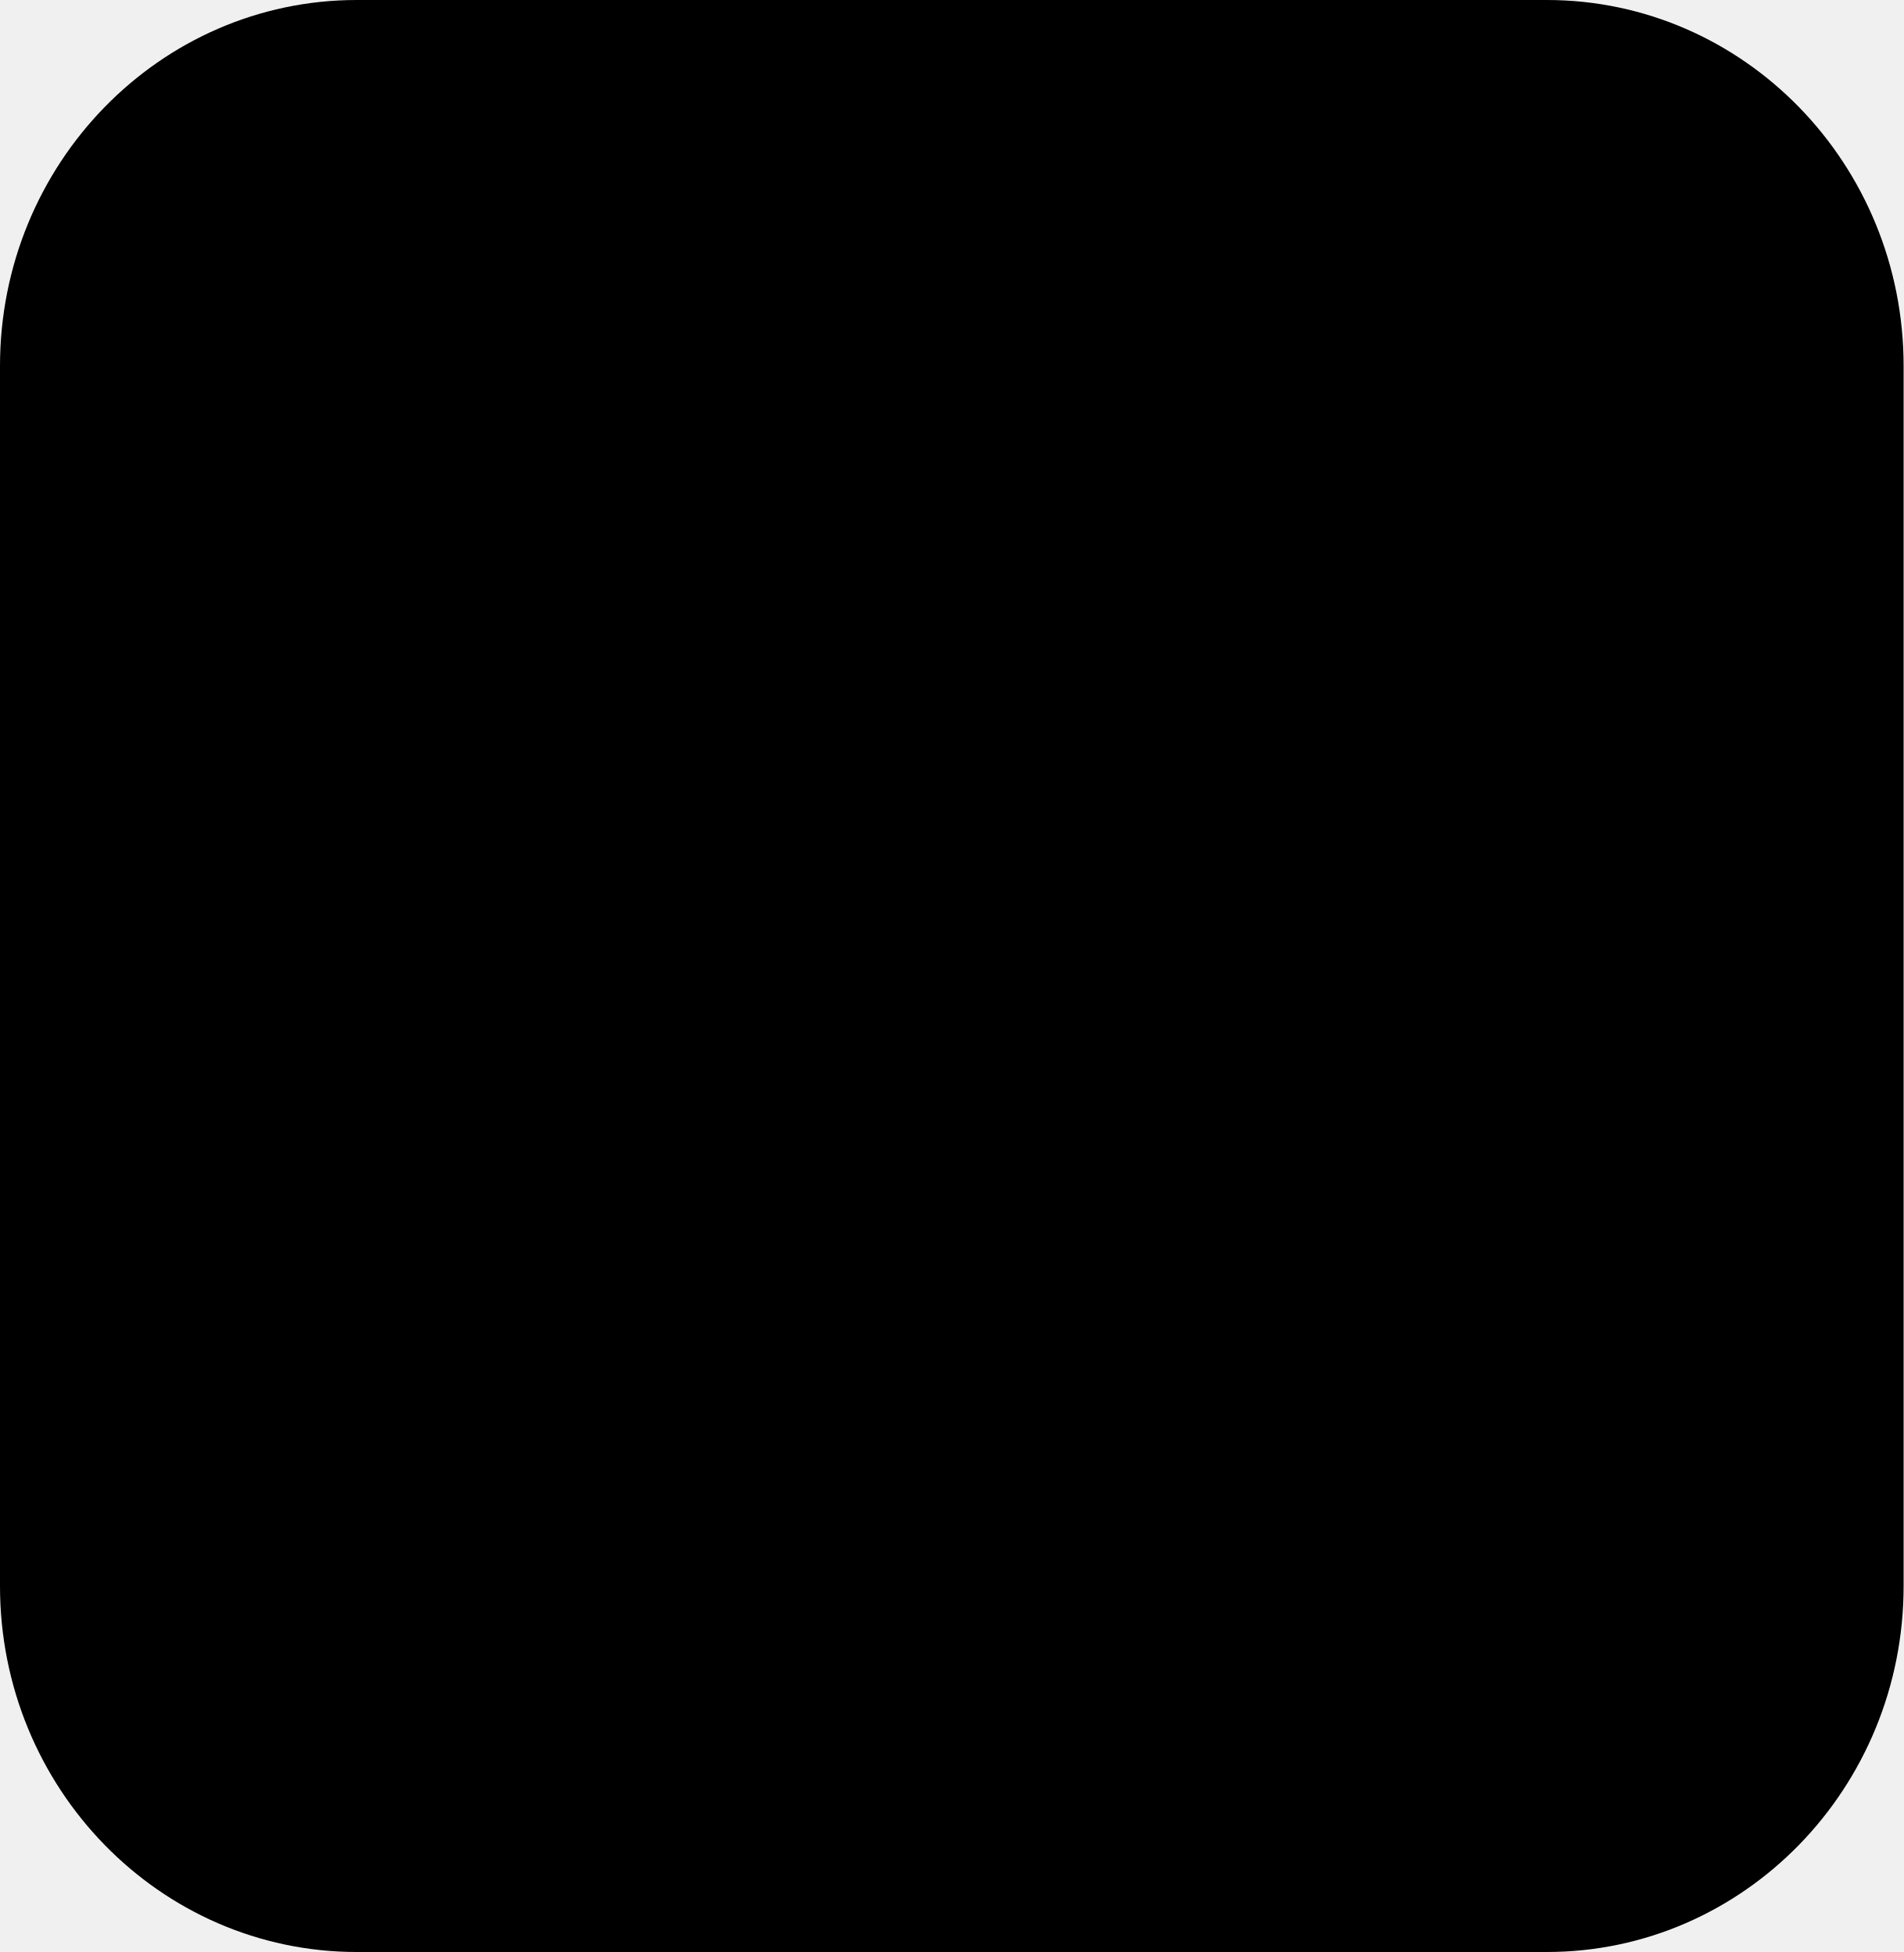
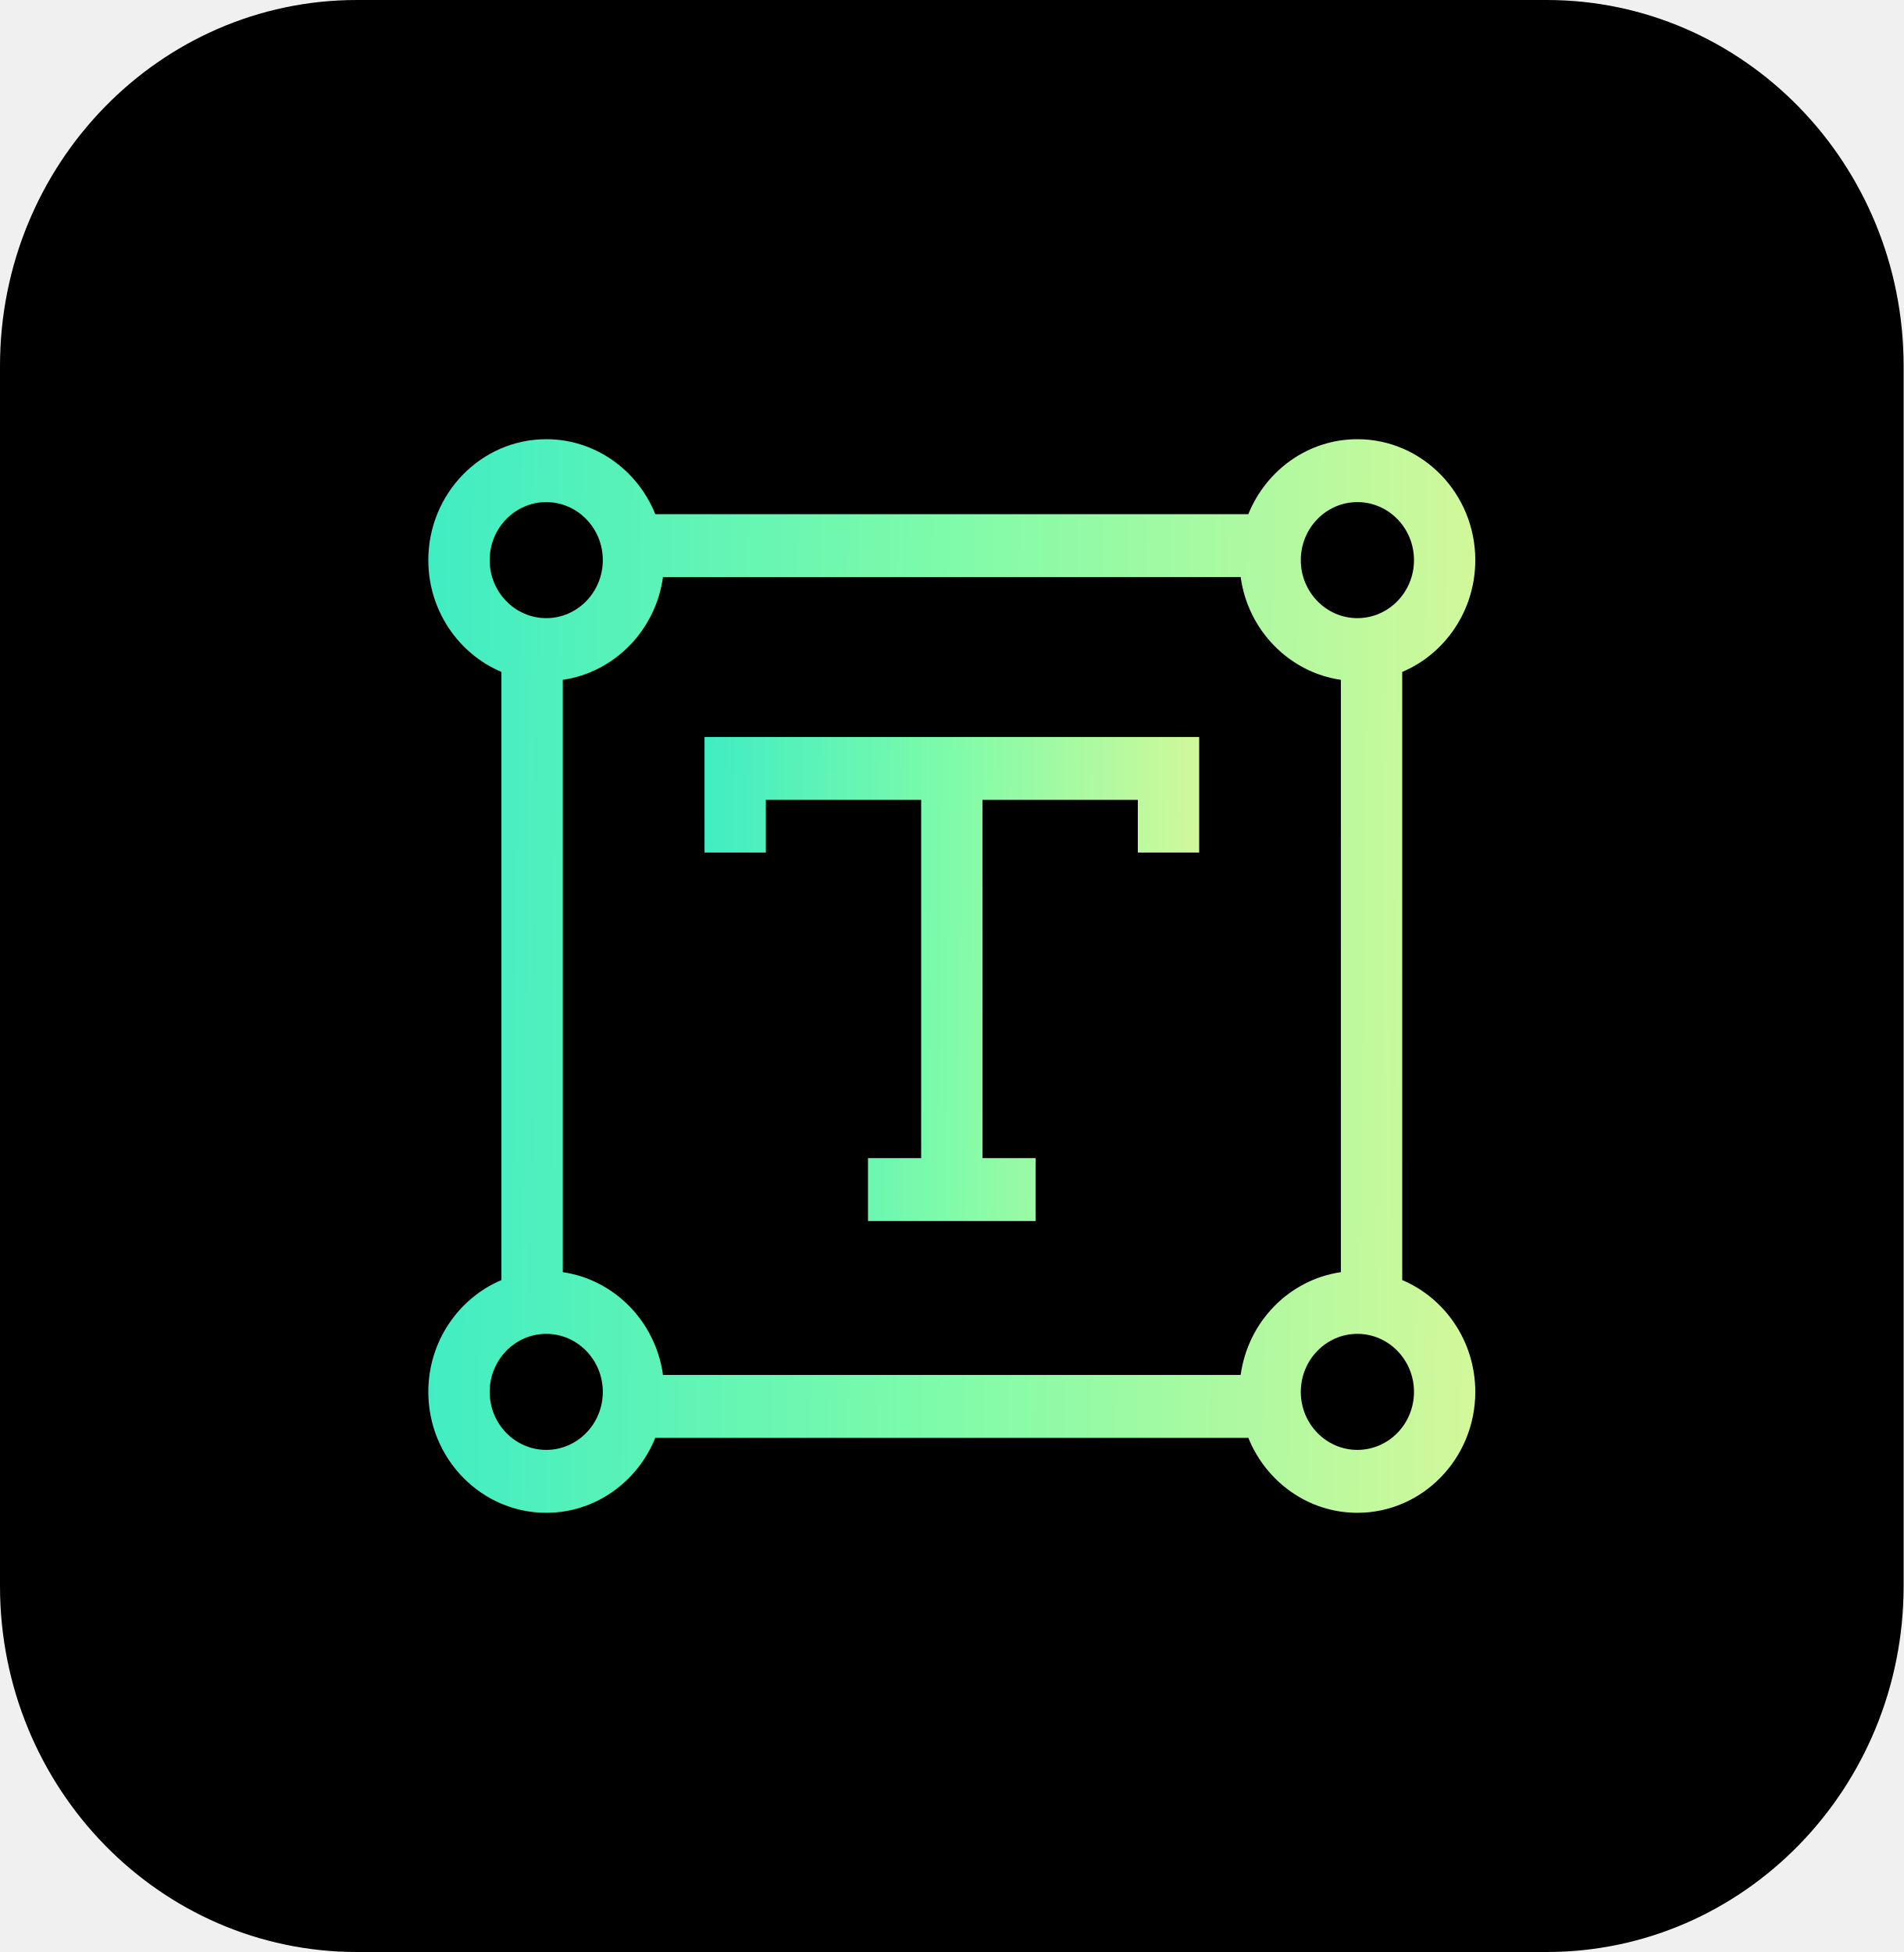
<svg xmlns="http://www.w3.org/2000/svg" width="39" height="40" viewBox="0 0 39 40" fill="none">
  <path d="M31.688 40H7.312C3.274 40 0 36.643 0 32.5V7.5C0 3.358 3.274 0 7.312 0H31.688C35.726 0 39 3.358 39 7.5V32.5C39 36.643 35.726 40 31.688 40Z" fill="#000000" />
  <g clip-path="url(#clip0_1485_49743)">
    <path d="M14.434 17.47H15.69V16.391H18.872V23.732H17.783V25.021H21.218V23.732H20.129V16.391H23.311V17.47H24.568V15.102H14.434V17.47Z" fill="url(#paint0_linear_1485_49743)" />
    <path d="M28.728 26.231V13.769C29.606 13.398 30.225 12.511 30.225 11.478C30.225 10.112 29.142 9 27.809 9C26.802 9 25.938 9.636 25.575 10.536H13.425C13.063 9.636 12.198 9 11.191 9C9.859 9 8.775 10.112 8.775 11.478C8.775 12.511 9.395 13.398 10.273 13.769V26.231C9.395 26.602 8.775 27.489 8.775 28.522C8.775 29.888 9.859 31 11.191 31C12.198 31 13.063 30.364 13.425 29.464H25.575C25.938 30.364 26.802 31 27.809 31C29.142 31 30.225 29.888 30.225 28.522C30.225 27.489 29.606 26.602 28.728 26.231ZM25.418 28.175H13.583C13.433 27.086 12.591 26.223 11.53 26.069V13.931C12.591 13.777 13.433 12.914 13.583 11.825H25.418C25.567 12.914 26.409 13.777 27.471 13.931V26.069C26.409 26.223 25.567 27.086 25.418 28.175ZM27.809 10.289C28.449 10.289 28.969 10.822 28.969 11.478C28.969 12.133 28.449 12.667 27.809 12.667C27.17 12.667 26.65 12.133 26.65 11.478C26.65 10.822 27.17 10.289 27.809 10.289ZM11.191 10.289C11.83 10.289 12.35 10.822 12.35 11.478C12.35 12.133 11.83 12.667 11.191 12.667C10.552 12.667 10.032 12.133 10.032 11.478C10.032 10.822 10.552 10.289 11.191 10.289ZM11.191 29.711C10.552 29.711 10.032 29.178 10.032 28.522C10.032 27.867 10.552 27.333 11.191 27.333C11.83 27.333 12.35 27.867 12.35 28.522C12.35 29.178 11.83 29.711 11.191 29.711ZM27.809 29.711C27.17 29.711 26.65 29.178 26.65 28.522C26.65 27.867 27.17 27.333 27.809 27.333C28.449 27.333 28.969 27.867 28.969 28.522C28.969 29.178 28.449 29.711 27.809 29.711Z" fill="url(#paint1_linear_1485_49743)" />
  </g>
  <defs>
    <linearGradient id="paint0_linear_1485_49743" x1="14.434" y1="15.102" x2="24.694" y2="15.234" gradientUnits="userSpaceOnUse">
-       <stop stopColor="#40EDC3" />
-       <stop offset="0.496" stopColor="#7FFBA9" />
-       <stop offset="1" stopColor="#D3F89A" />
+       <stop stop-color="#40EDC3" />
+       <stop offset="0.496" stop-color="#7FFBA9" />
+       <stop offset="1" stop-color="#D3F89A" />
    </linearGradient>
    <linearGradient id="paint1_linear_1485_49743" x1="8.775" y1="9" x2="30.492" y2="9.267" gradientUnits="userSpaceOnUse">
-       <stop stopColor="#40EDC3" />
-       <stop offset="0.496" stopColor="#7FFBA9" />
-       <stop offset="1" stopColor="#D3F89A" />
+       <stop stop-color="#40EDC3" />
+       <stop offset="0.496" stop-color="#7FFBA9" />
+       <stop offset="1" stop-color="#D3F89A" />
    </linearGradient>
    <clipPath id="clip0_1485_49743">
      <rect width="21.45" height="22" fill="white" transform="translate(8.77539 9)" />
    </clipPath>
  </defs>
</svg>
